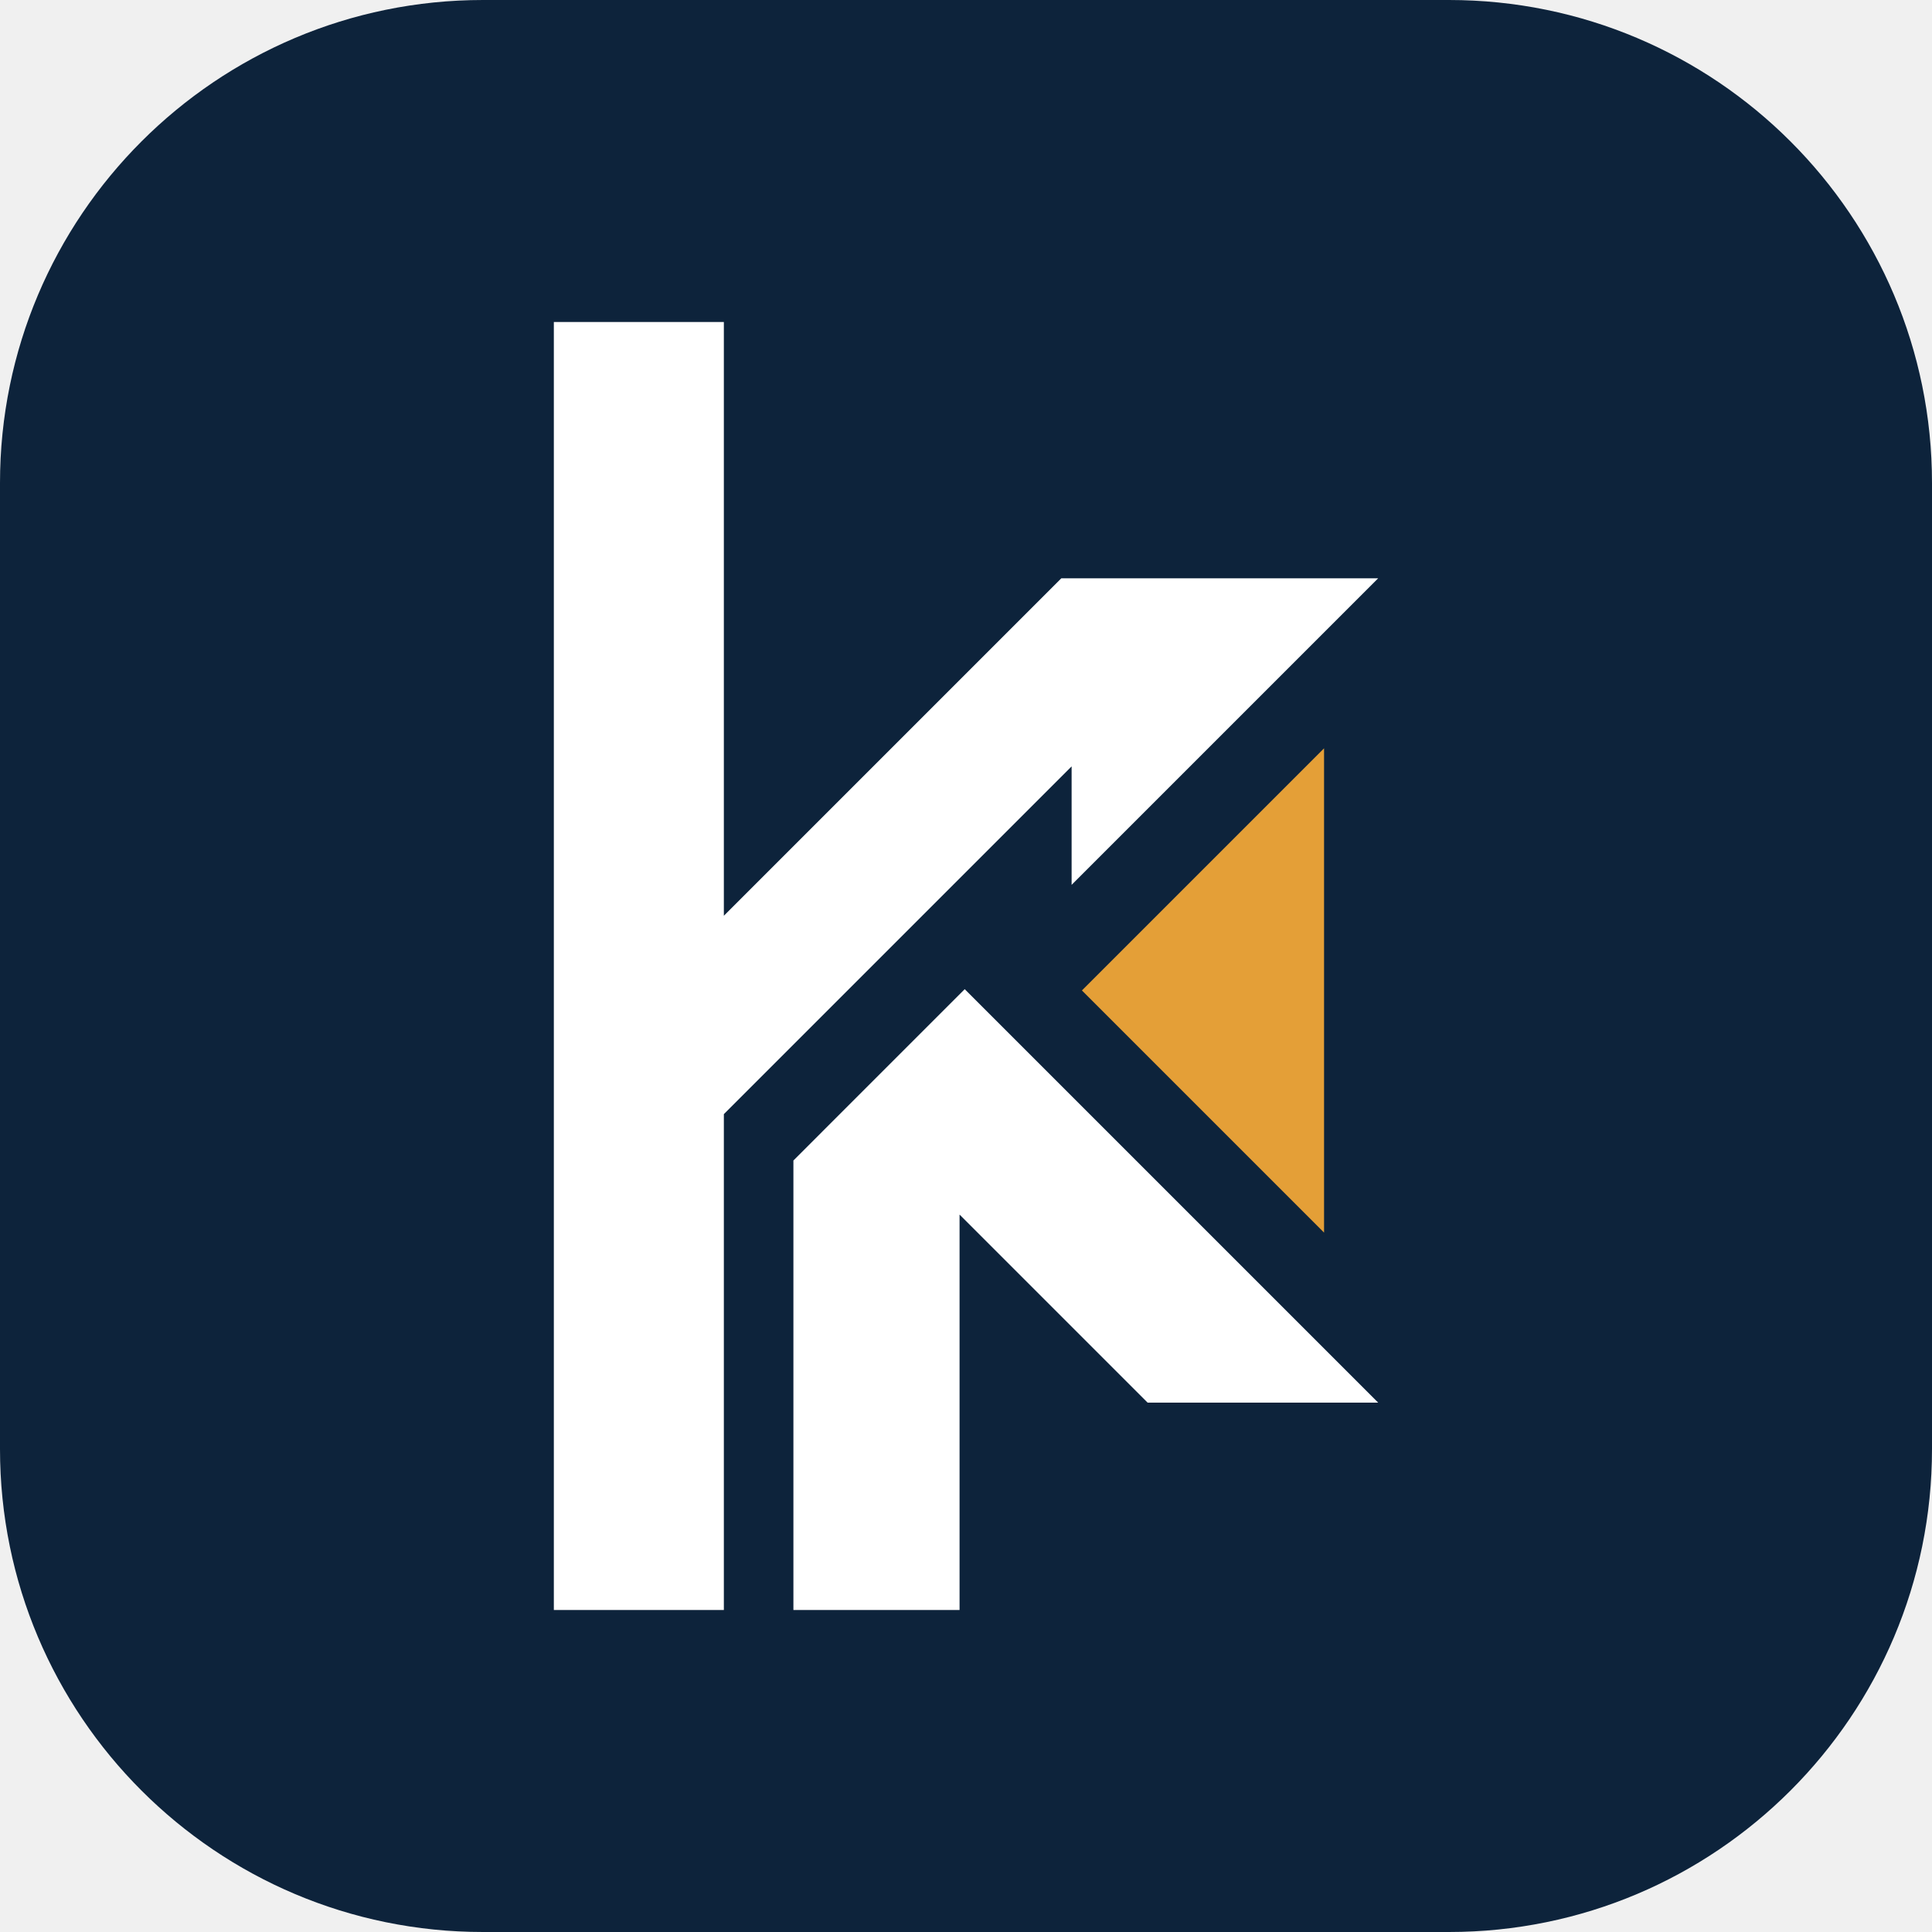
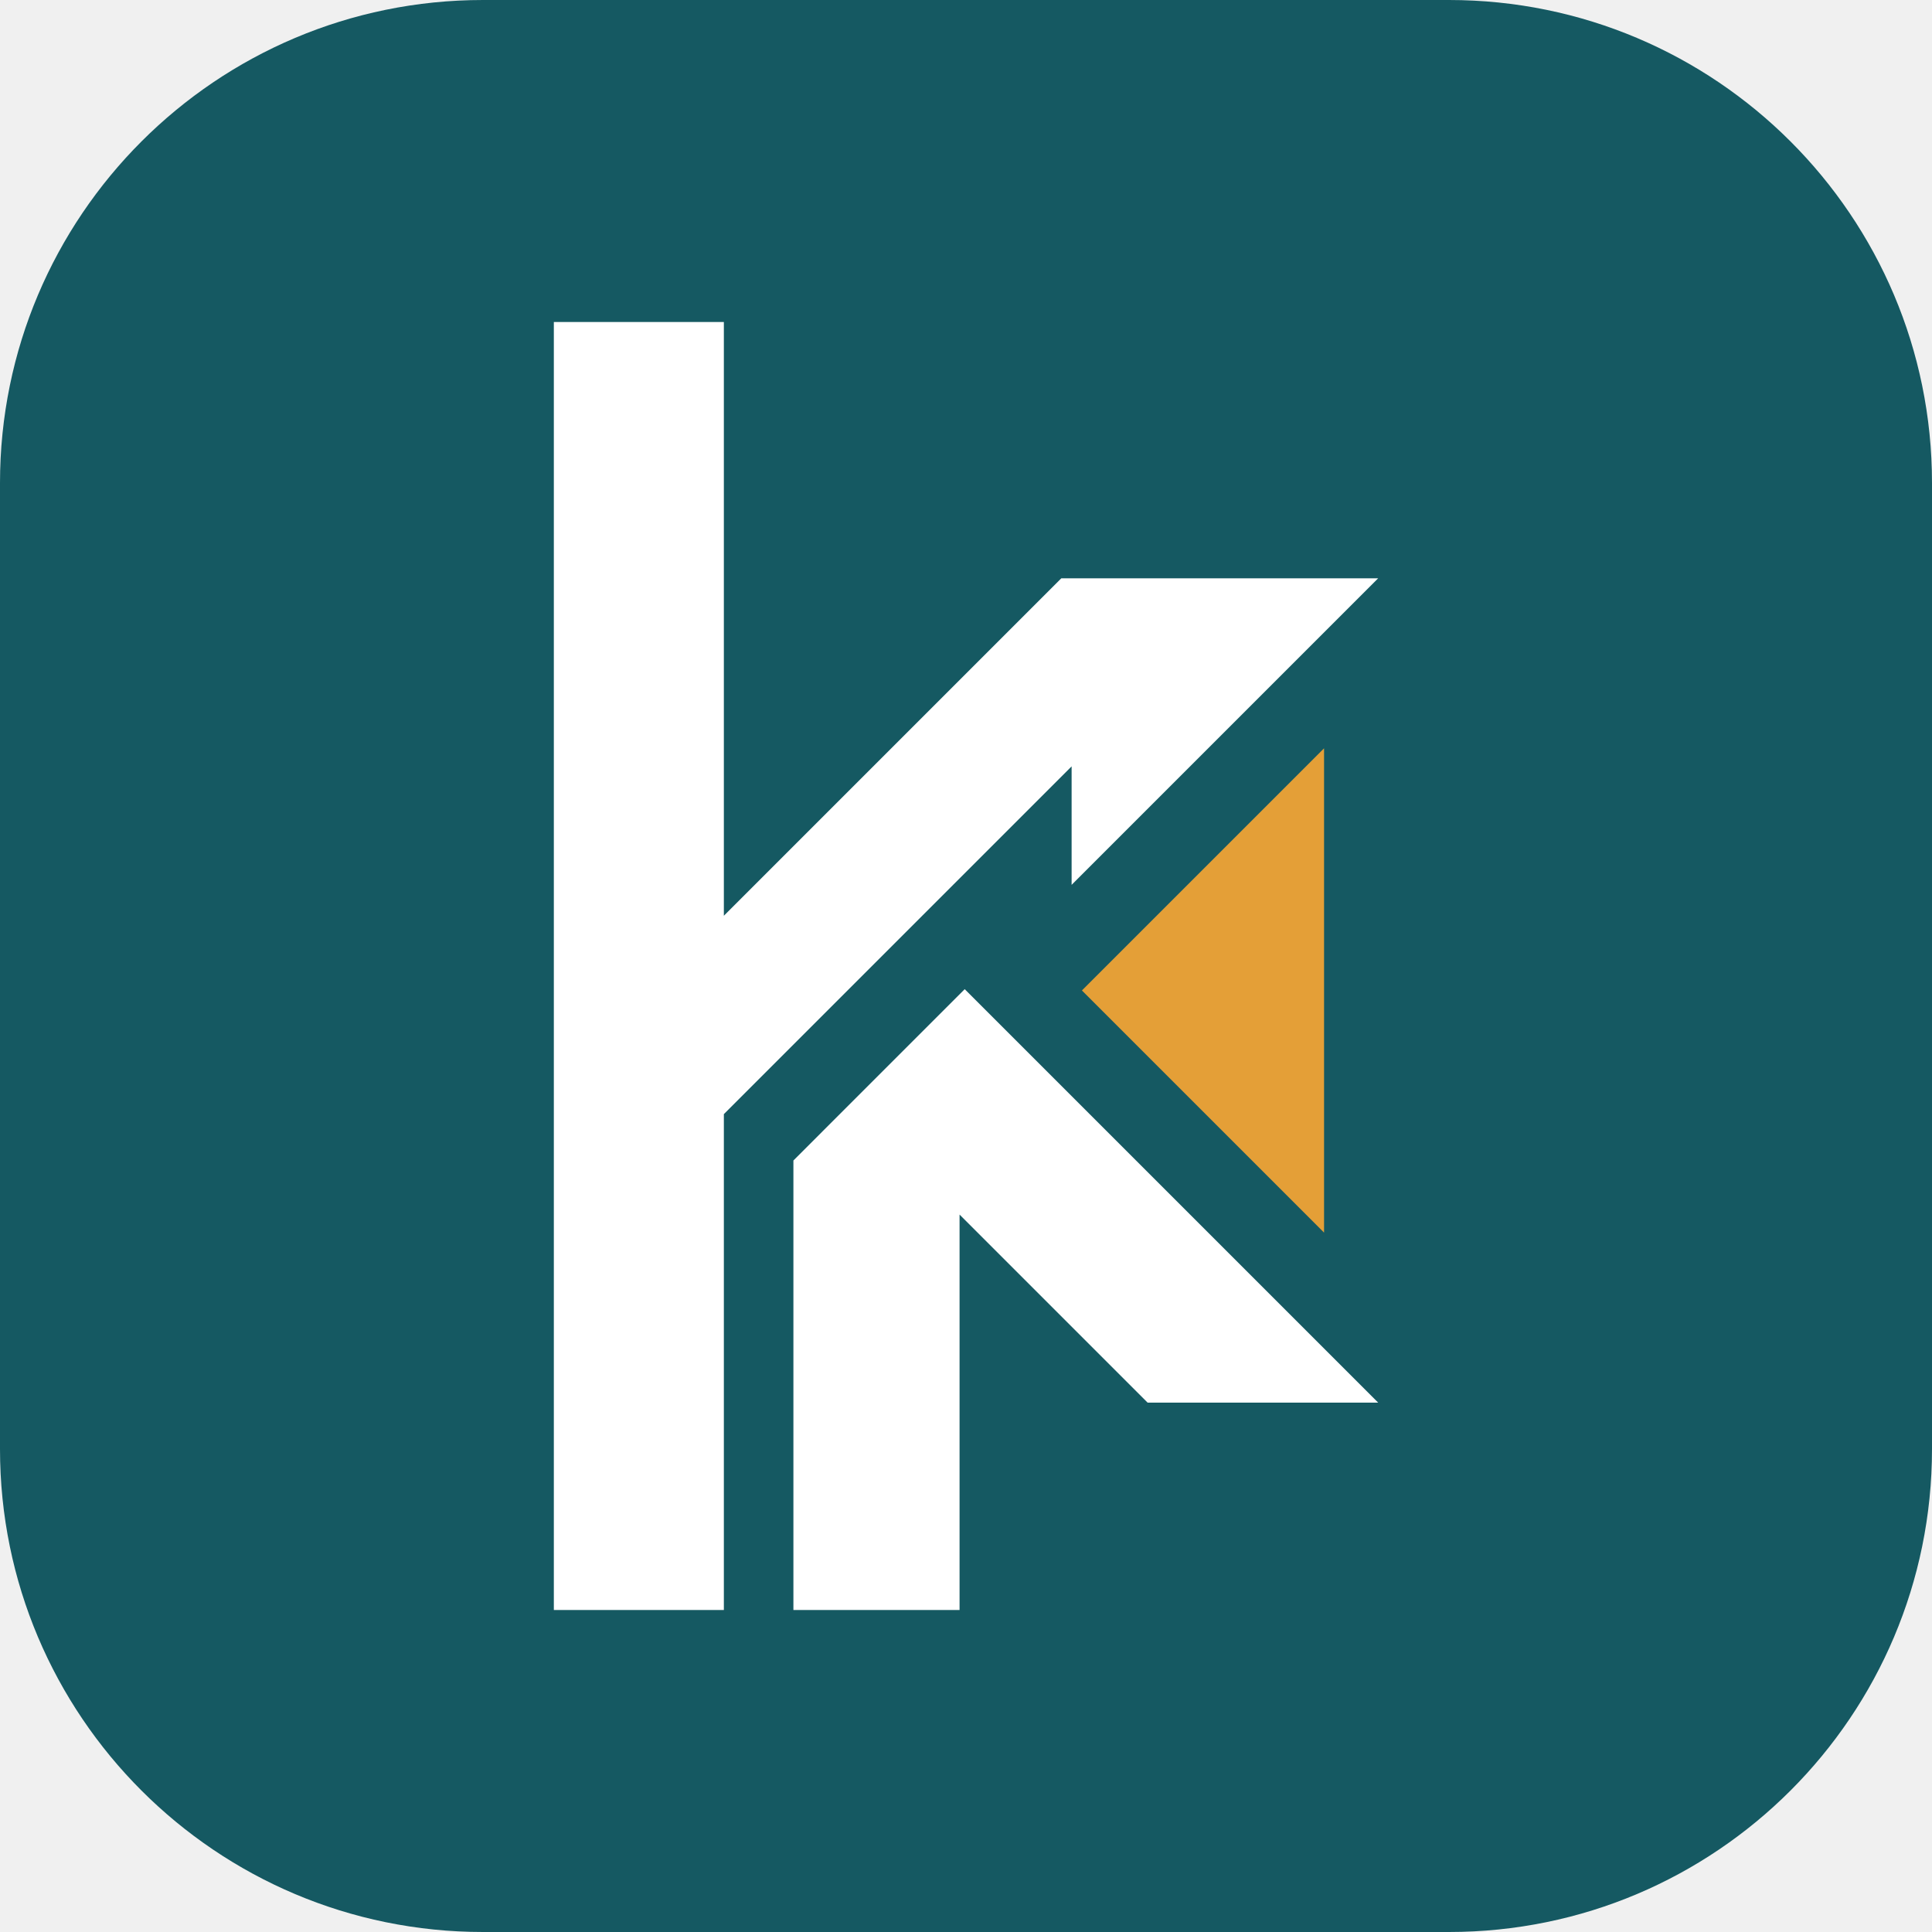
<svg xmlns="http://www.w3.org/2000/svg" viewBox="0 0 48 48">
-   <rect width="48" height="48" rx="12" fill="#0d233b" />
+   <rect width="48" height="48" rx="12" fill="#155962" />
  <g transform="translate(13.76 8) scale(.32)">
    <path fill="#fff" d="M0 0h13.2v100H0z M39.4 19.9H64L40.2 43.7v-9.2L13.2 61.5V46.1z M18.6 100V65.1l13.3-13.3L64 83.9H46.1L31.5 69.3V100z" />
    <path fill="#e49f37" d="M41 51.9 59.8 33.1v37.6z" />
  </g>
</svg>
